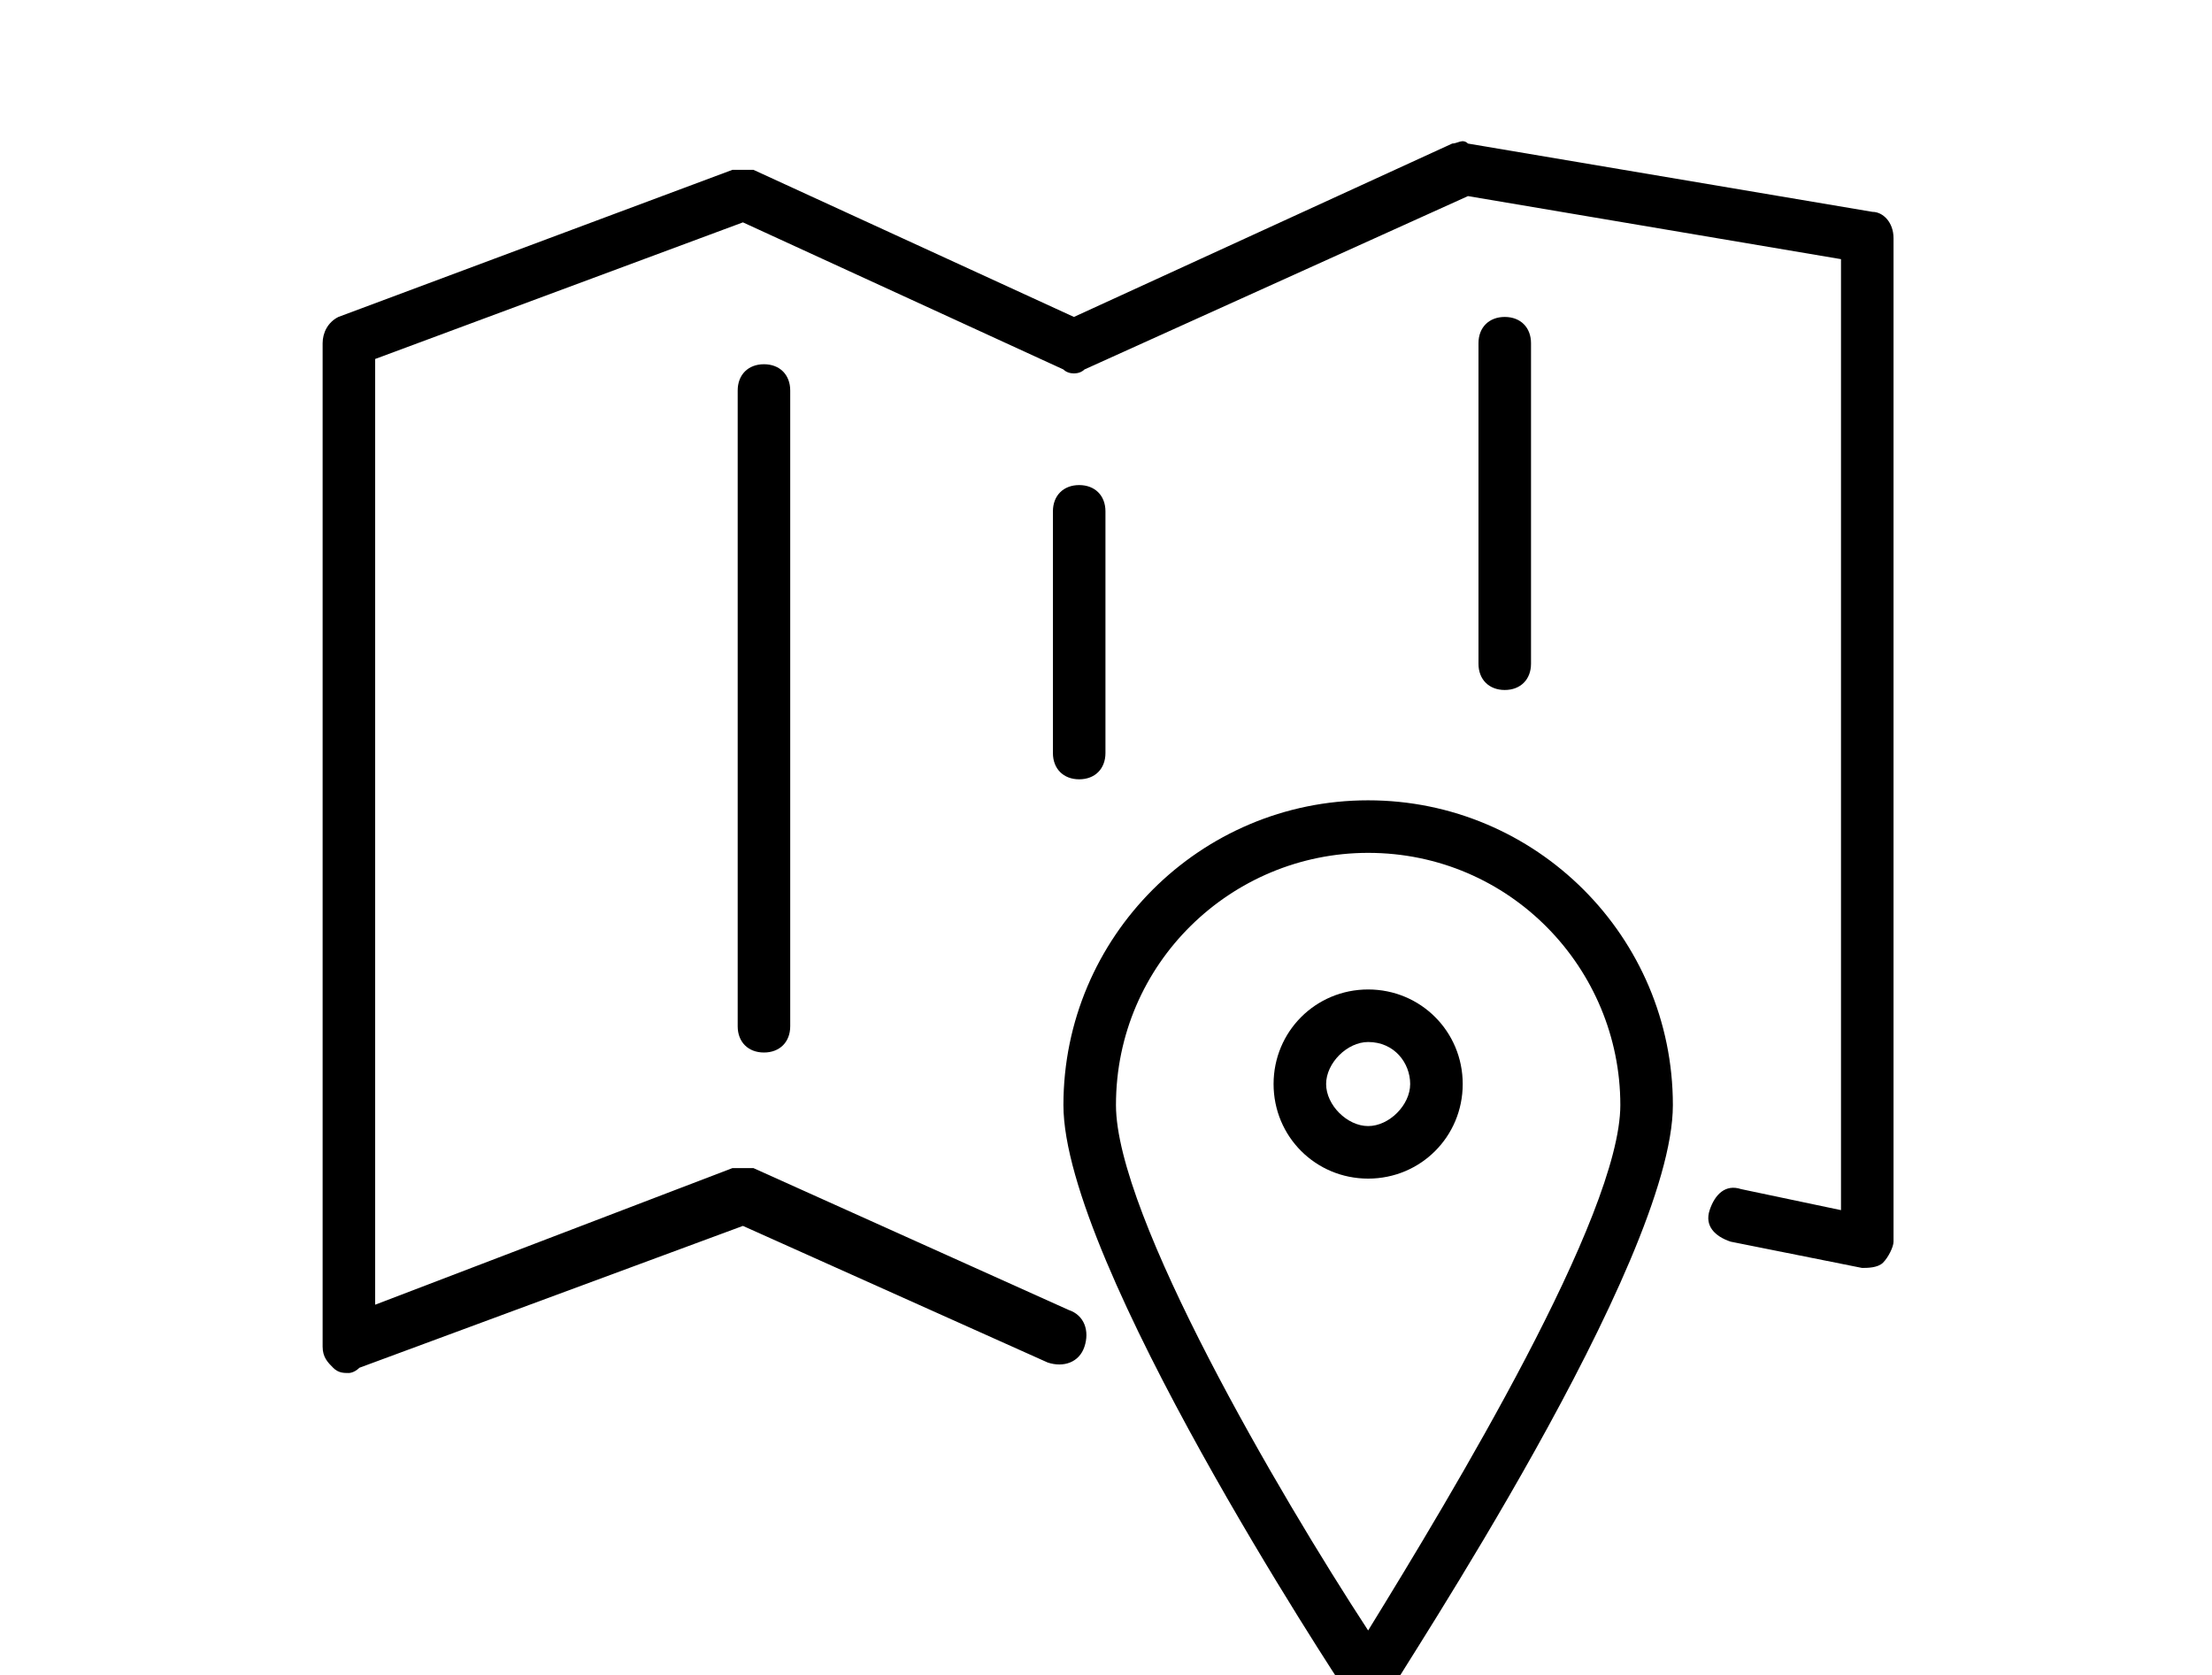
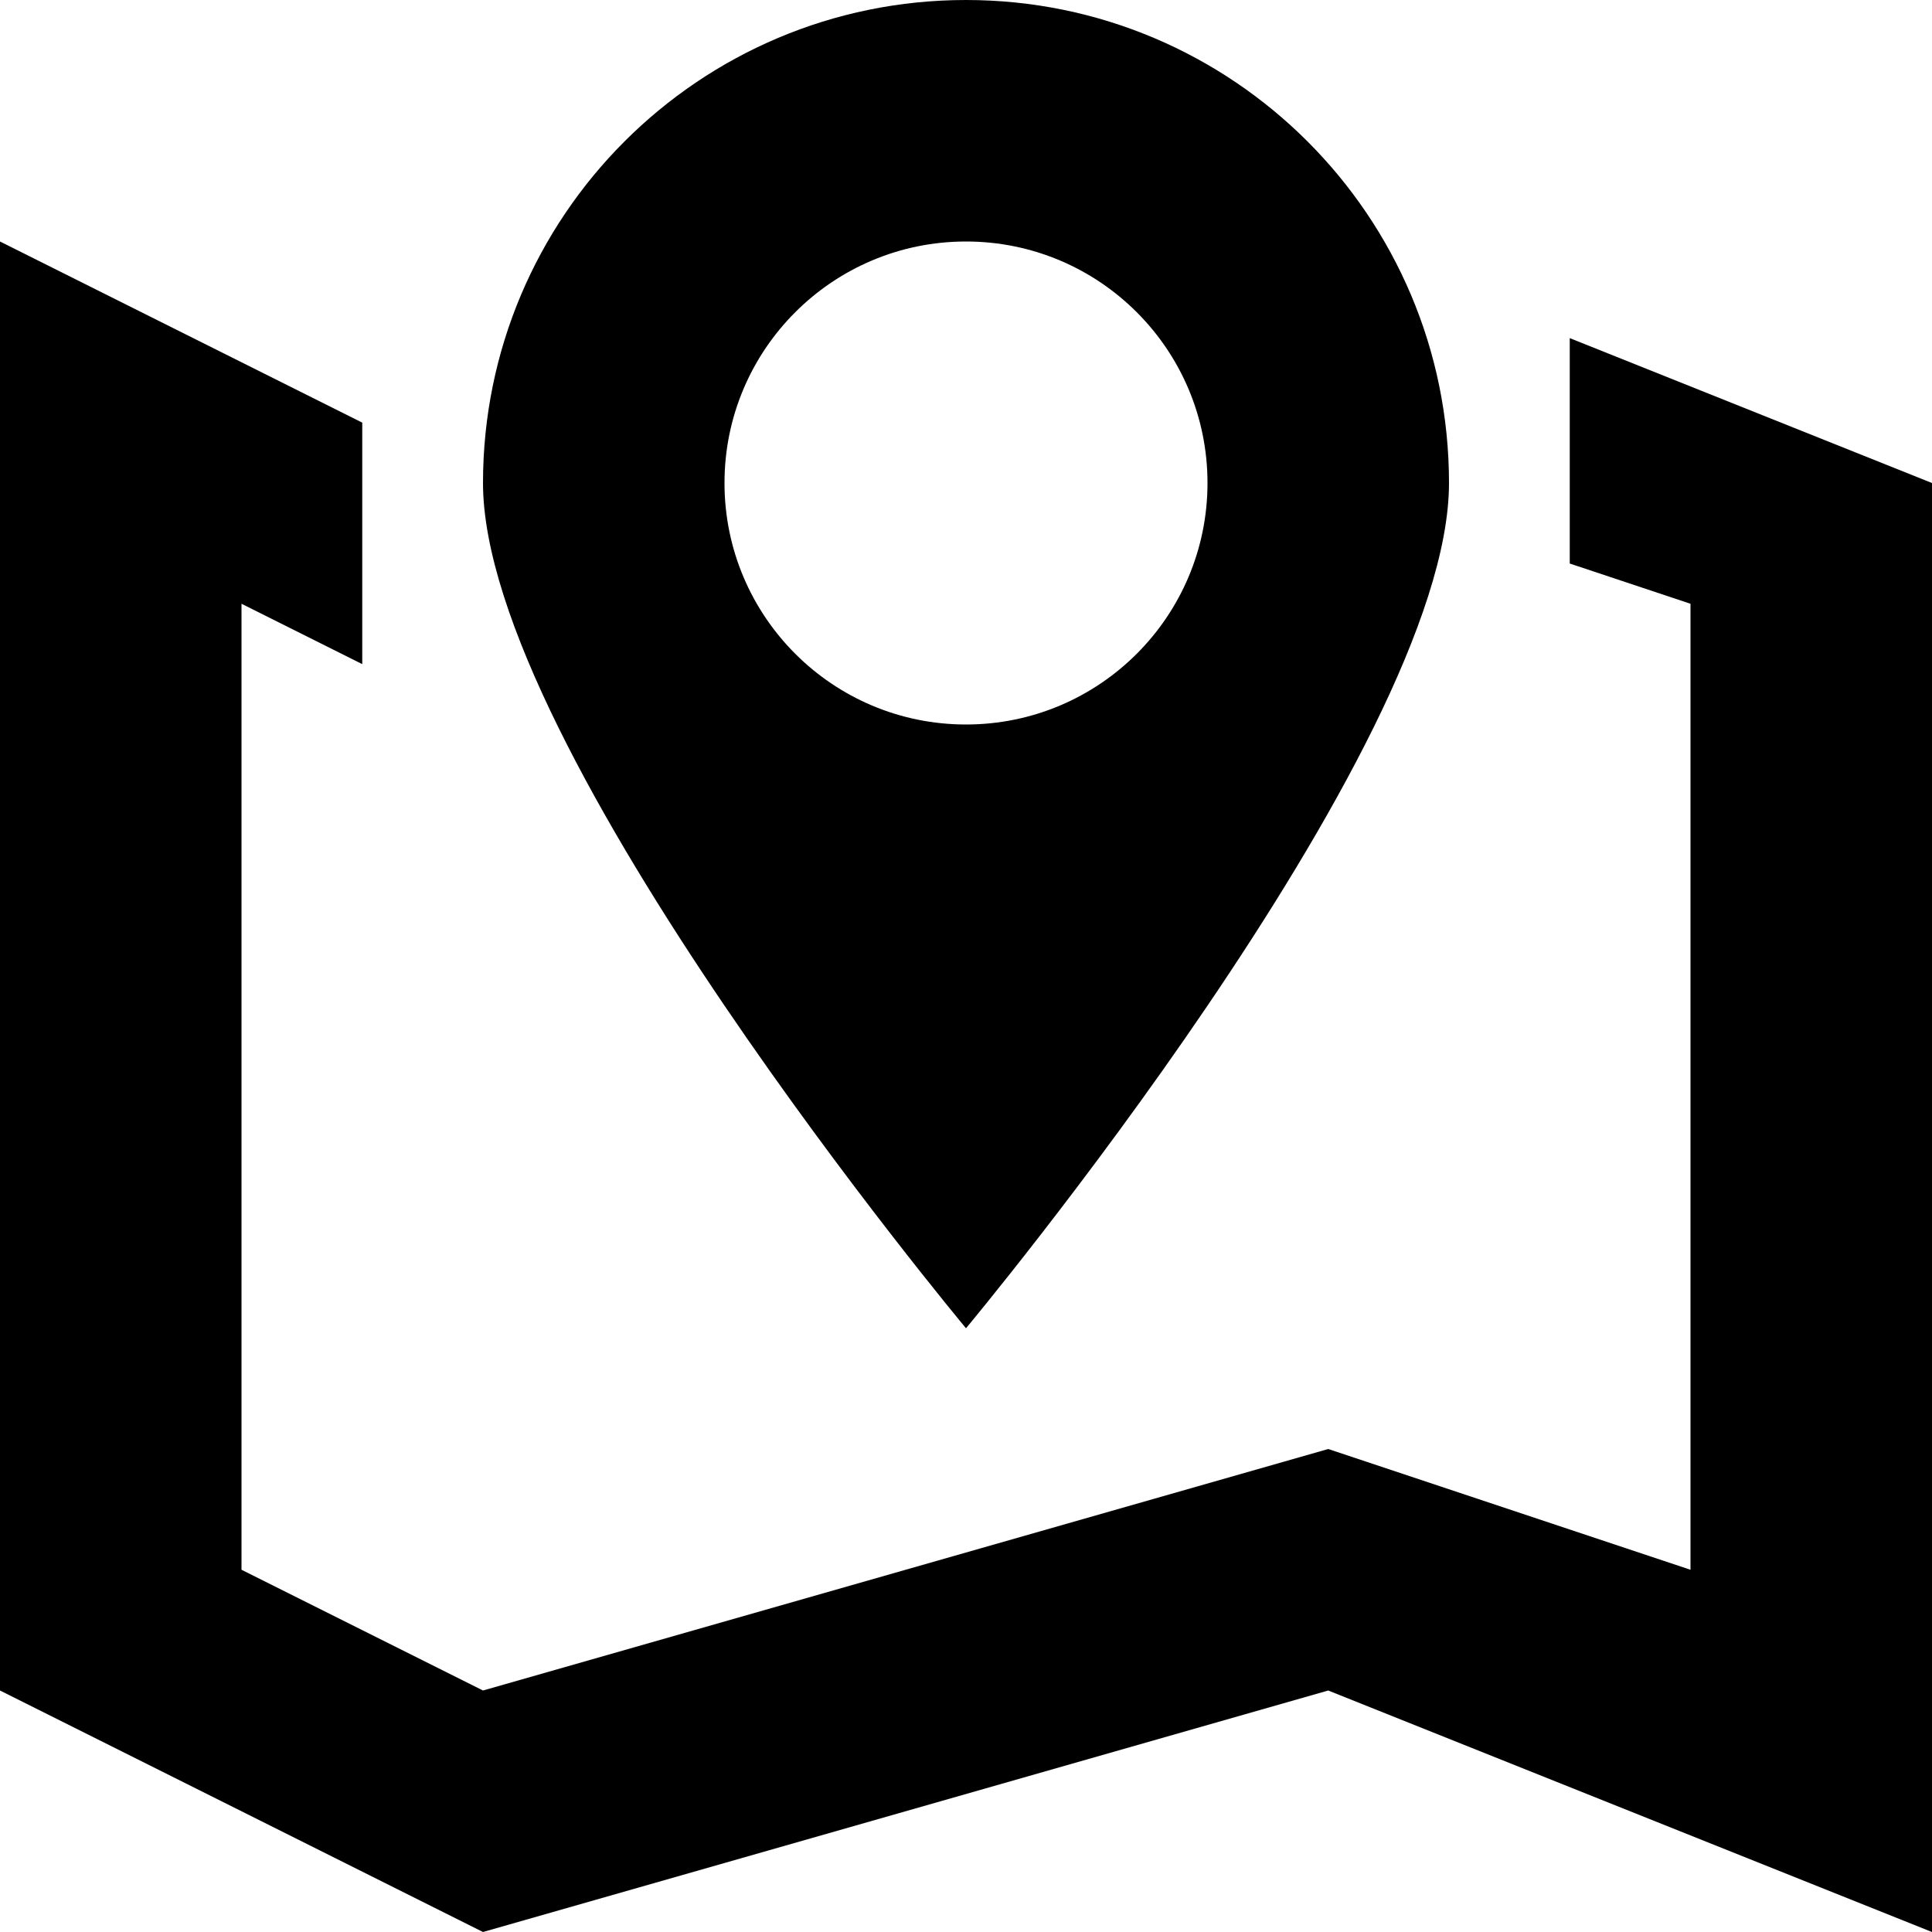
- <svg xmlns="http://www.w3.org/2000/svg" t="1637823209410" class="icon" viewBox="0 0 1353 1024" version="1.1" p-id="4743" width="264.258" height="200">
+ <svg xmlns="http://www.w3.org/2000/svg" t="1639120362258" class="icon" viewBox="0 0 1024 1024" version="1.1" p-id="2347" width="200" height="200">
  <defs>
    <style type="text/css" />
  </defs>
-   <path d="M213.408 839.786c-3.212 0-6.428 0-9.641-3.212s-6.428-6.428-6.428-12.854v-613.797c0-6.428 3.212-12.854 9.641-16.067l241.019-89.981c3.212 0 9.641 0 12.854 0l196.029 89.981 231.379-106.048c3.212 0 6.428-3.212 9.641 0l247.447 41.777c6.428 0 12.854 6.428 12.854 16.067v613.797c0 3.212-3.212 9.641-6.428 12.854-3.212 3.212-9.641 3.212-12.854 3.212l-80.339-16.067c-9.641-3.212-16.067-9.641-12.854-19.282s9.641-16.067 19.282-12.854l61.058 12.854v-581.661l-228.164-38.563-234.593 106.048c-3.212 3.212-9.641 3.212-12.854 0l-196.029-89.981-224.953 83.554v578.446l218.525-83.554c3.212 0 9.641 0 12.854 0l192.816 86.766c9.641 3.212 12.854 12.854 9.641 22.495s-12.854 12.854-22.495 9.641l-186.389-83.554-234.593 86.766c-3.212 3.212-6.428 3.212-6.428 3.212z" p-id="4744" />
-   <path d="M467.283 643.757c-9.641 0-16.067-6.428-16.067-16.067v-388.845c0-9.641 6.428-16.067 16.067-16.067s16.067 6.428 16.067 16.067v388.845c0 9.641-6.428 16.067-16.067 16.067z" p-id="4745" />
-   <path d="M660.099 476.651c-9.641 0-16.067-6.428-16.067-16.067v-147.826c0-9.641 6.428-16.067 16.067-16.067s16.067 6.428 16.067 16.067v147.826c0 9.641-6.428 16.067-16.067 16.067z" p-id="4746" />
-   <path d="M920.4 422.019c-9.641 0-16.067-6.428-16.067-16.067v-196.029c0-9.641 6.428-16.067 16.067-16.067s16.067 6.428 16.067 16.067v196.029c0 9.641-6.428 16.067-16.067 16.067z" p-id="4747" />
-   <path d="M836.846 1042.243c-6.428 0-9.641-3.212-12.854-6.428-6.428-9.641-173.535-263.514-173.535-359.922 0-102.836 83.554-186.389 186.389-186.389s186.389 83.554 186.389 186.389c0 96.409-167.106 347.067-173.535 359.922-3.212 3.212-6.428 6.428-12.854 6.428zM836.846 521.641c-83.554 0-154.252 67.485-154.252 154.252 0 67.485 99.62 237.806 154.252 321.359 51.417-83.554 154.252-253.874 154.252-321.359 0-83.554-67.485-154.252-154.252-154.252z" p-id="4748" />
-   <path d="M836.846 720.883c-32.137 0-57.845-25.708-57.845-57.845s25.708-57.845 57.845-57.845 57.845 25.708 57.845 57.845c0 32.137-25.708 57.845-57.845 57.845zM836.846 637.331c-12.854 0-25.708 12.854-25.708 25.708s12.854 25.708 25.708 25.708 25.708-12.854 25.708-25.708c0-12.854-9.641-25.708-25.708-25.708z" p-id="4749" />
+   <path d="M704 896l-448 128-256-128V128l192 96v128L128 320v512l128 64 448-128 192 64V320l-64-21.312V179.2L1024 256v768zM256 256a256 256 0 0 1 512 0c0 141.376-256 448-256 448S256 397.376 256 256z m384 0a128 128 0 1 0-128 128 128 128 0 0 0 128-128z" p-id="2348" />
</svg>
